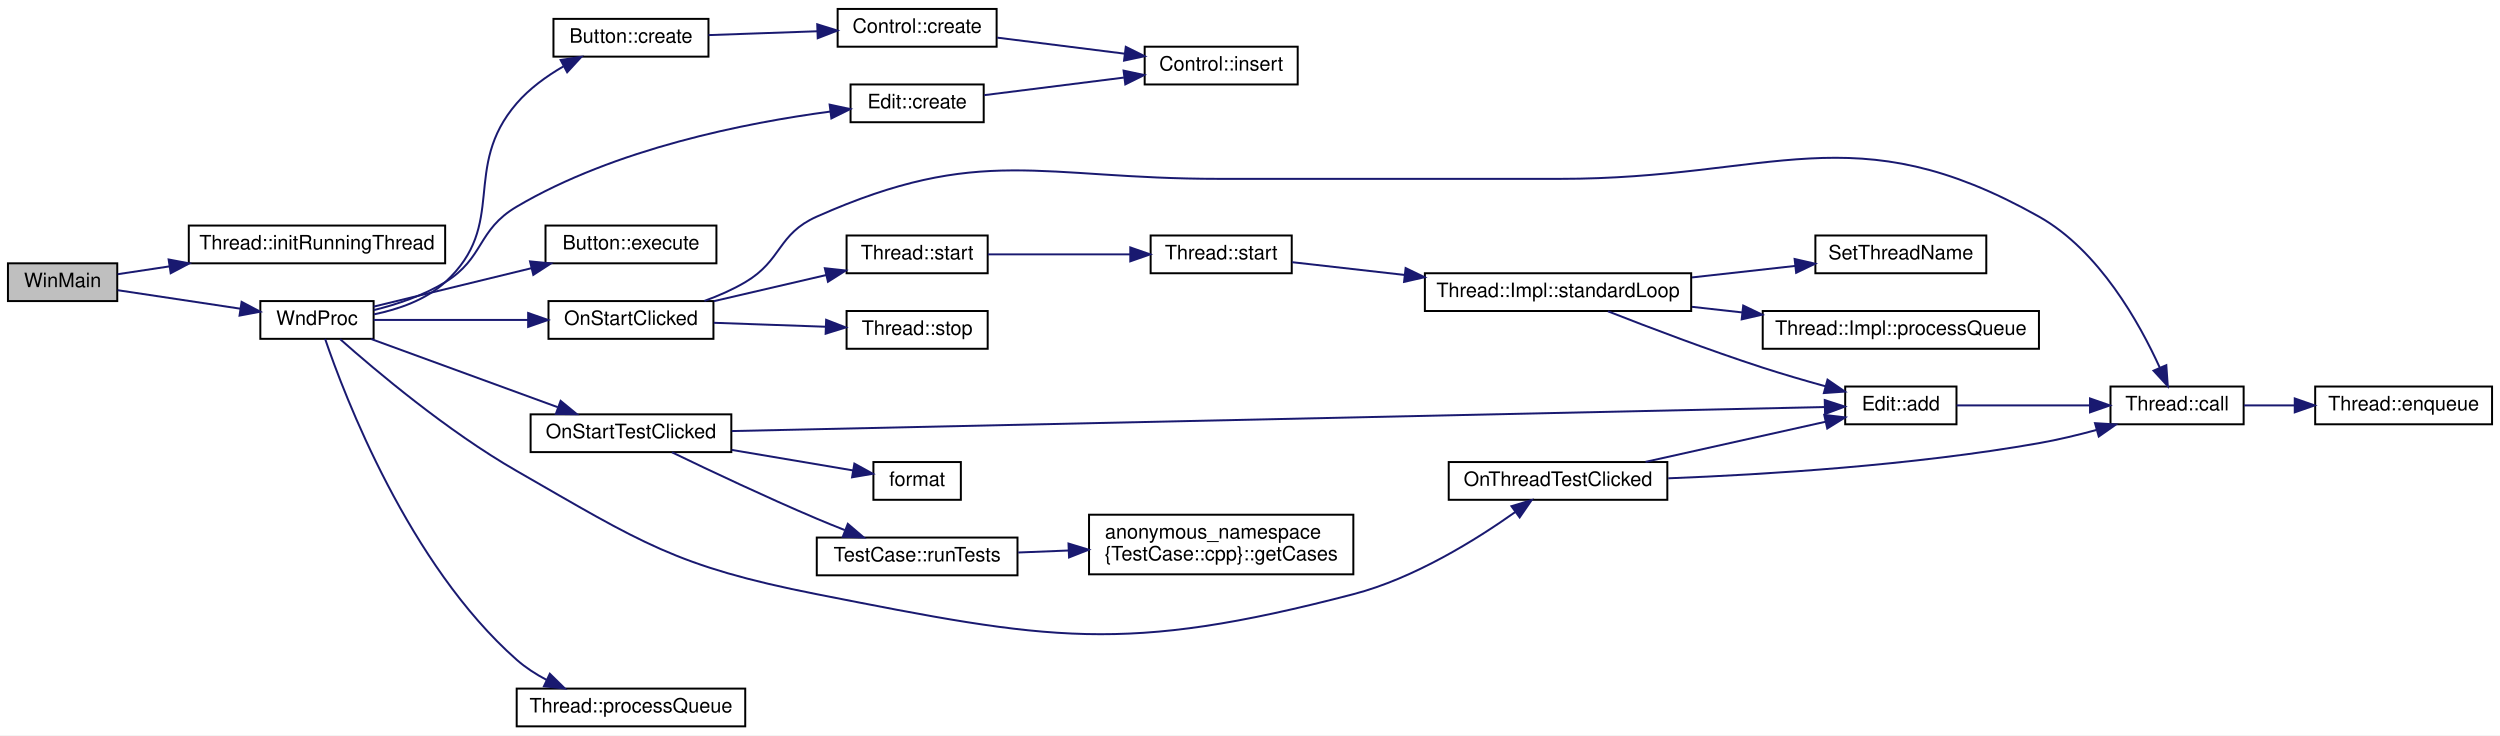
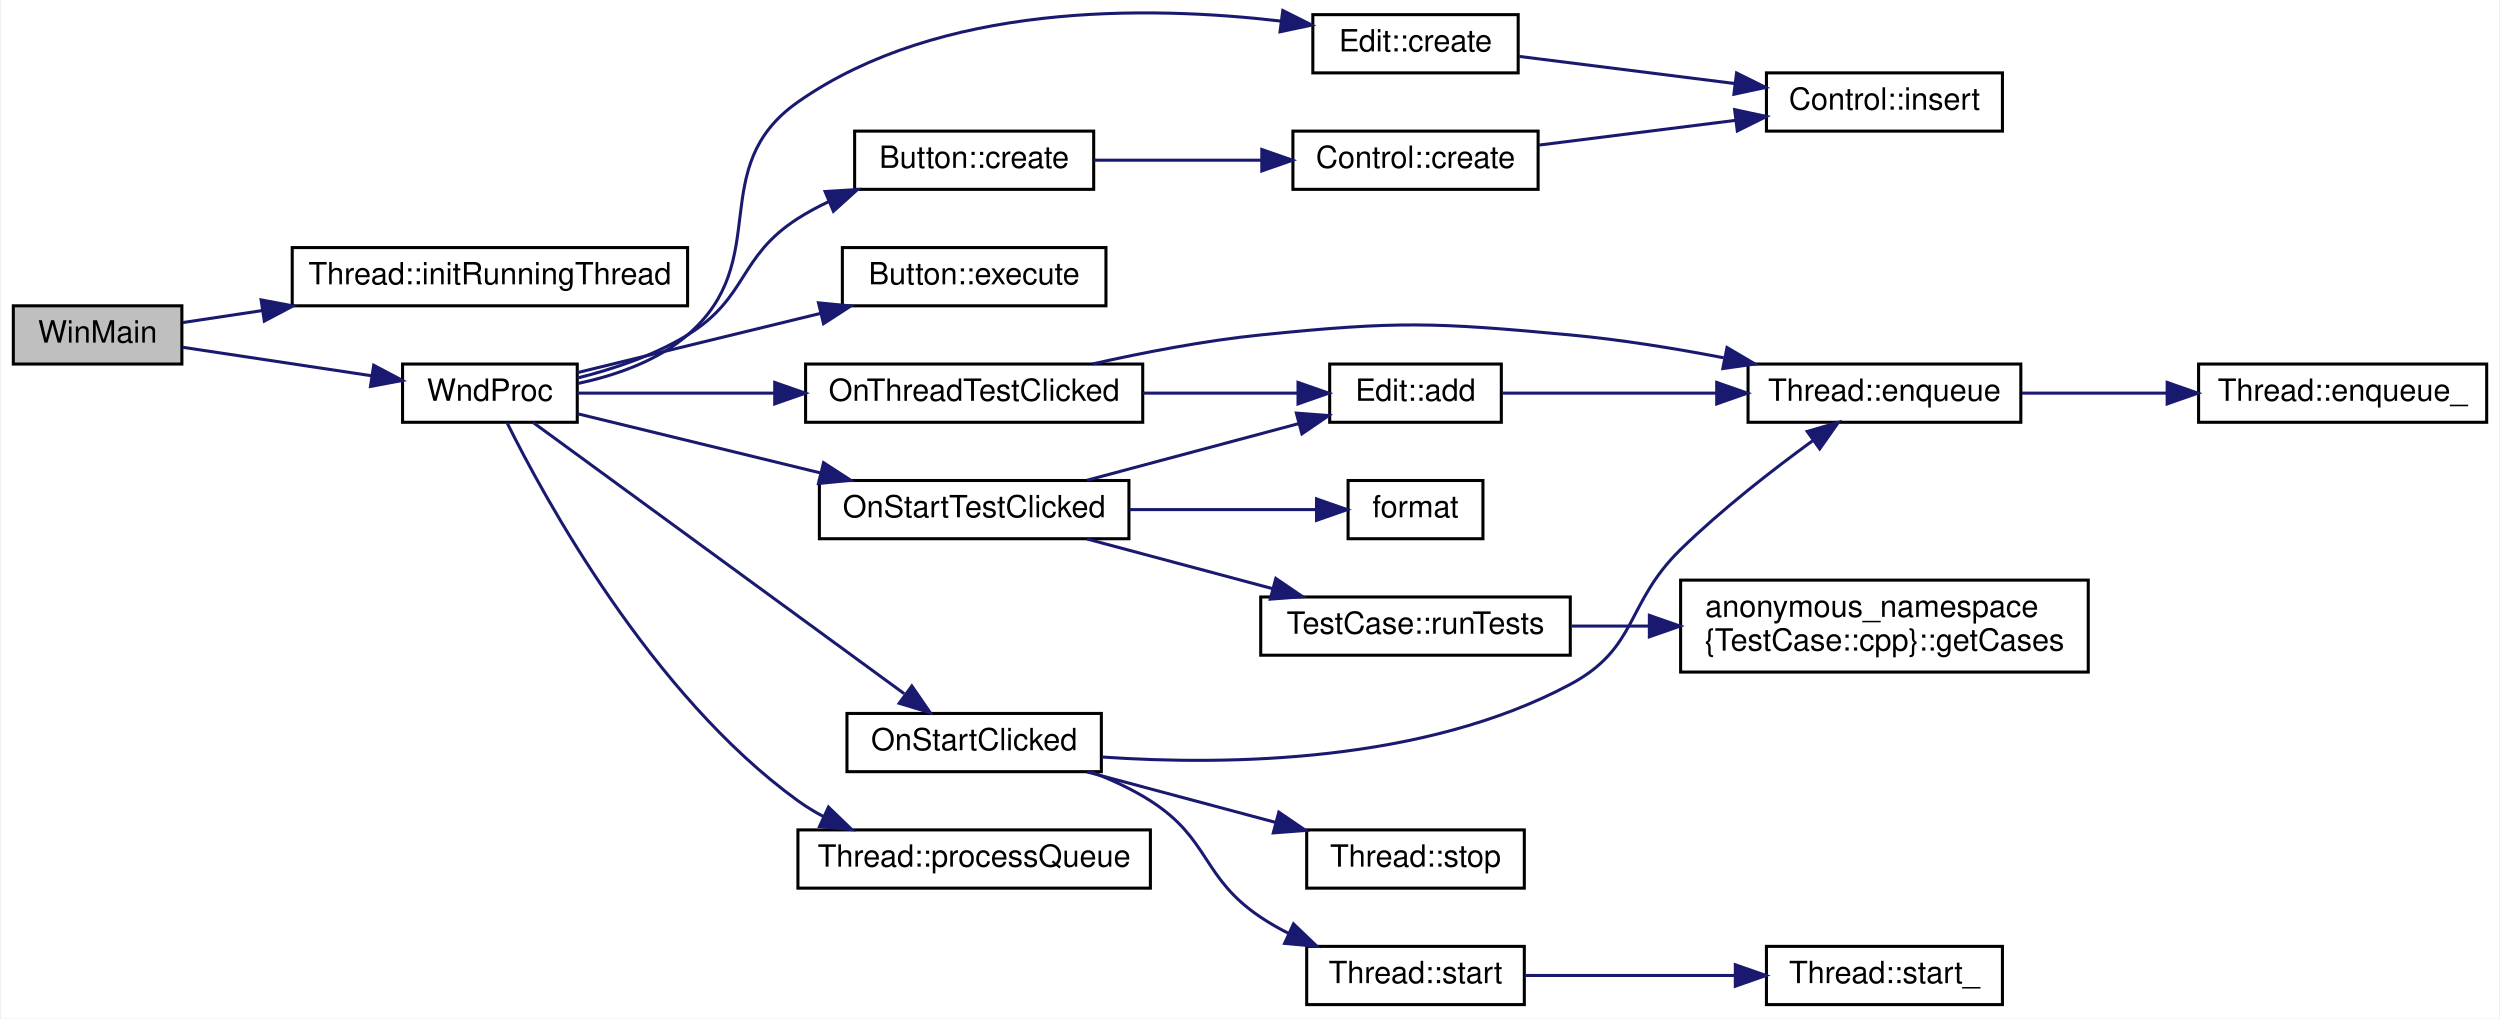
- <svg xmlns="http://www.w3.org/2000/svg" xmlns:xlink="http://www.w3.org/1999/xlink" width="1258pt" height="370pt" viewBox="0.00 0.00 1258.00 370.00">
-   <g id="graph0" class="graph" transform="scale(1 1) rotate(0) translate(4 366)">
-     <polygon fill="white" stroke="none" points="-4,4 -4,-366 1254,-366 1254,4 -4,4" />
+ <svg xmlns="http://www.w3.org/2000/svg" xmlns:xlink="http://www.w3.org/1999/xlink" width="815pt" height="332pt" viewBox="0.00 0.00 815.00 332.28">
+   <g id="graph0" class="graph" transform="scale(1 1) rotate(0) translate(4 328.278)">
+     <polygon fill="white" stroke="none" points="-4,4 -4,-328.278 811,-328.278 811,4 -4,4" />
    <g id="node1" class="node">
      <g id="a_node1">
        <a xlink:title="The beginning of everything.">
-           <polygon fill="#bfbfbf" stroke="black" points="0,-214.5 0,-233.5 55,-233.5 55,-214.5 0,-214.5" />
-           <text text-anchor="middle" x="27.5" y="-221.5" font-family="Helvetica,sans-Serif" font-size="10.00">WinMain</text>
+           <polygon fill="#bfbfbf" stroke="black" points="0,-209.5 0,-228.5 55,-228.5 55,-209.5 0,-209.5" />
+           <text text-anchor="middle" x="27.5" y="-216.5" font-family="Helvetica,sans-Serif" font-size="10.00">WinMain</text>
        </a>
      </g>
    </g>
    <g id="node2" class="node">
      <g id="a_node2">
-         <a xlink:href="class_thread.html#a5a2980b7db2cdd4afe3860d5df6aa94e" target="_top" xlink:title="Initialisert ein Thread objekt mit einem bereits laufenden Thread.">
-           <polygon fill="white" stroke="black" points="91,-233.5 91,-252.5 220,-252.5 220,-233.5 91,-233.5" />
-           <text text-anchor="middle" x="155.5" y="-240.5" font-family="Helvetica,sans-Serif" font-size="10.00">Thread::initRunningThread</text>
+         <a xlink:href="class_thread.html#a5a2980b7db2cdd4afe3860d5df6aa94e" target="_top" xlink:title="Initializes a thread object with an already running thread.">
+           <polygon fill="white" stroke="black" points="91,-228.5 91,-247.5 220,-247.5 220,-228.5 91,-228.5" />
+           <text text-anchor="middle" x="155.5" y="-235.5" font-family="Helvetica,sans-Serif" font-size="10.00">Thread::initRunningThread</text>
        </a>
      </g>
    </g>
    <g id="edge1" class="edge">
-       <path fill="none" stroke="midnightblue" d="M55.221,-228.029C63.02,-229.205 71.943,-230.551 81.171,-231.942" />
-       <polygon fill="midnightblue" stroke="midnightblue" points="80.853,-235.434 91.263,-233.464 81.897,-228.512 80.853,-235.434" />
+       <path fill="none" stroke="midnightblue" d="M55.221,-223.029C63.02,-224.205 71.943,-225.551 81.171,-226.942" />
+       <polygon fill="midnightblue" stroke="midnightblue" points="80.853,-230.434 91.263,-228.464 81.897,-223.512 80.853,-230.434" />
    </g>
    <g id="node3" class="node">
      <g id="a_node3">
        <a xlink:href="main_8cpp.html#a30a1e3b0304f1b083637664cbda94e72" target="_top" xlink:title="The declaration of the main message processing function.">
-           <polygon fill="white" stroke="black" points="127,-195.5 127,-214.5 184,-214.5 184,-195.5 127,-195.5" />
-           <text text-anchor="middle" x="155.5" y="-202.5" font-family="Helvetica,sans-Serif" font-size="10.00">WndProc</text>
+           <polygon fill="white" stroke="black" points="127,-190.5 127,-209.5 184,-209.5 184,-190.5 127,-190.5" />
+           <text text-anchor="middle" x="155.5" y="-197.5" font-family="Helvetica,sans-Serif" font-size="10.00">WndProc</text>
        </a>
      </g>
    </g>
    <g id="edge2" class="edge">
-       <path fill="none" stroke="midnightblue" d="M55.221,-219.971C73.184,-217.262 97.115,-213.653 116.981,-210.658" />
-       <polygon fill="midnightblue" stroke="midnightblue" points="117.58,-214.107 126.946,-209.155 116.536,-207.185 117.58,-214.107" />
+       <path fill="none" stroke="midnightblue" d="M55.221,-214.971C73.184,-212.262 97.115,-208.653 116.981,-205.658" />
+       <polygon fill="midnightblue" stroke="midnightblue" points="117.58,-209.107 126.946,-204.155 116.536,-202.185 117.58,-209.107" />
    </g>
    <g id="node4" class="node">
      <g id="a_node4">
        <a xlink:href="class_button.html#a4b47ae117b554b76c7681d0dc0f6b59a" target="_top" xlink:title=" ">
-           <polygon fill="white" stroke="black" points="274.5,-337.5 274.5,-356.5 352.5,-356.5 352.5,-337.5 274.5,-337.5" />
-           <text text-anchor="middle" x="313.5" y="-344.5" font-family="Helvetica,sans-Serif" font-size="10.00">Button::create</text>
+           <polygon fill="white" stroke="black" points="274.5,-266.5 274.5,-285.5 352.5,-285.5 352.5,-266.5 274.5,-266.5" />
+           <text text-anchor="middle" x="313.5" y="-273.5" font-family="Helvetica,sans-Serif" font-size="10.00">Button::create</text>
        </a>
      </g>
    </g>
    <g id="edge3" class="edge">
-       <path fill="none" stroke="midnightblue" d="M184.181,-207.817C196.426,-210.331 210.232,-215.072 220,-224 251.799,-253.066 227.874,-281.366 256,-314 262.427,-321.457 270.976,-327.646 279.475,-332.572" />
-       <polygon fill="midnightblue" stroke="midnightblue" points="278.104,-335.807 288.575,-337.422 281.396,-329.63 278.104,-335.807" />
+       <path fill="none" stroke="midnightblue" d="M184.068,-204.939C195.738,-207.846 209.121,-212.307 220,-219 239.814,-231.191 236.394,-244.477 256,-257 259.151,-259.012 262.537,-260.835 266.03,-262.482" />
+       <polygon fill="midnightblue" stroke="midnightblue" points="264.862,-265.787 275.437,-266.438 267.576,-259.335 264.862,-265.787" />
    </g>
    <g id="node7" class="node">
      <g id="a_node7">
        <a xlink:href="class_edit.html#ab18ca6e3077d72996f0599d984283636" target="_top" xlink:title=" ">
          <polygon fill="white" stroke="black" points="424,-304.5 424,-323.5 491,-323.5 491,-304.5 424,-304.5" />
          <text text-anchor="middle" x="457.5" y="-311.5" font-family="Helvetica,sans-Serif" font-size="10.00">Edit::create</text>
        </a>
      </g>
    </g>
    <g id="edge6" class="edge">
-       <path fill="none" stroke="midnightblue" d="M184.068,-209.939C195.738,-212.846 209.121,-217.307 220,-224 239.814,-236.191 235.964,-250.177 256,-262 305.498,-291.208 371.339,-304.214 413.824,-309.864" />
-       <polygon fill="midnightblue" stroke="midnightblue" points="413.477,-313.348 423.835,-311.116 414.347,-306.402 413.477,-313.348" />
+       <path fill="none" stroke="midnightblue" d="M184.252,-203.163C196.367,-205.751 210.048,-210.453 220,-219 248.355,-243.351 225.396,-273.544 256,-295 302.251,-327.426 369.973,-326.493 413.649,-321.391" />
+       <polygon fill="midnightblue" stroke="midnightblue" points="414.196,-324.85 423.666,-320.099 413.3,-317.907 414.196,-324.85" />
    </g>
    <g id="node8" class="node">
      <g id="a_node8">
        <a xlink:href="class_button.html#a4ade92d5ac85d581c0bfe5c04bc7e1f1" target="_top" xlink:title=" ">
-           <polygon fill="white" stroke="black" points="270.5,-233.5 270.5,-252.5 356.5,-252.5 356.5,-233.5 270.5,-233.5" />
-           <text text-anchor="middle" x="313.5" y="-240.5" font-family="Helvetica,sans-Serif" font-size="10.00">Button::execute</text>
+           <polygon fill="white" stroke="black" points="270.5,-228.5 270.5,-247.5 356.5,-247.5 356.5,-228.5 270.5,-228.5" />
+           <text text-anchor="middle" x="313.5" y="-235.5" font-family="Helvetica,sans-Serif" font-size="10.00">Button::execute</text>
        </a>
      </g>
    </g>
    <g id="edge8" class="edge">
-       <path fill="none" stroke="midnightblue" d="M184.031,-211.706C205.98,-217.053 237.275,-224.676 263.481,-231.059" />
-       <polygon fill="midnightblue" stroke="midnightblue" points="262.701,-234.472 273.246,-233.438 264.358,-227.671 262.701,-234.472" />
+       <path fill="none" stroke="midnightblue" d="M184.031,-206.706C205.98,-212.053 237.275,-219.676 263.481,-226.059" />
+       <polygon fill="midnightblue" stroke="midnightblue" points="262.701,-229.472 273.246,-228.438 264.358,-222.671 262.701,-229.472" />
    </g>
    <g id="node9" class="node">
      <g id="a_node9">
        <a xlink:href="main_8cpp.html#abdf0523e10fae27868b24d21a841e926" target="_top" xlink:title="All the magic is here :-)">
-           <polygon fill="white" stroke="black" points="272,-195.5 272,-214.5 355,-214.5 355,-195.5 272,-195.5" />
-           <text text-anchor="middle" x="313.5" y="-202.5" font-family="Helvetica,sans-Serif" font-size="10.00">OnStartClicked</text>
+           <polygon fill="white" stroke="black" points="272,-76.5 272,-95.5 355,-95.5 355,-76.5 272,-76.5" />
+           <text text-anchor="middle" x="313.5" y="-83.5" font-family="Helvetica,sans-Serif" font-size="10.00">OnStartClicked</text>
        </a>
      </g>
    </g>
    <g id="edge9" class="edge">
-       <path fill="none" stroke="midnightblue" d="M184.031,-205C205.498,-205 235.903,-205 261.744,-205" />
-       <polygon fill="midnightblue" stroke="midnightblue" points="261.763,-208.5 271.763,-205 261.763,-201.5 261.763,-208.5" />
-     </g>
-     <g id="node19" class="node">
-       <g id="a_node19">
+       <path fill="none" stroke="midnightblue" d="M169.532,-190.477C196.306,-170.911 257.748,-126.011 290.691,-101.937" />
+       <polygon fill="midnightblue" stroke="midnightblue" points="293.165,-104.464 299.174,-95.738 289.035,-98.812 293.165,-104.464" />
+     </g>
+     <g id="node15" class="node">
+       <g id="a_node15">
        <a xlink:href="main_8cpp.html#a1870be22060f25a2595afa09934e9784" target="_top" xlink:title=" ">
-           <polygon fill="white" stroke="black" points="263,-138.5 263,-157.5 364,-157.5 364,-138.5 263,-138.5" />
-           <text text-anchor="middle" x="313.5" y="-145.5" font-family="Helvetica,sans-Serif" font-size="10.00">OnStartTestClicked</text>
-         </a>
-       </g>
-     </g>
-     <g id="edge20" class="edge">
-       <path fill="none" stroke="midnightblue" d="M182.611,-195.459C208.37,-186.047 247.948,-171.586 276.647,-161.1" />
-       <polygon fill="midnightblue" stroke="midnightblue" points="278.112,-164.291 286.304,-157.572 275.71,-157.716 278.112,-164.291" />
-     </g>
-     <g id="node23" class="node">
-       <g id="a_node23">
+           <polygon fill="white" stroke="black" points="263,-152.5 263,-171.5 364,-171.5 364,-152.5 263,-152.5" />
+           <text text-anchor="middle" x="313.5" y="-159.5" font-family="Helvetica,sans-Serif" font-size="10.00">OnStartTestClicked</text>
+         </a>
+       </g>
+     </g>
+     <g id="edge15" class="edge">
+       <path fill="none" stroke="midnightblue" d="M184.031,-193.294C205.98,-187.947 237.275,-180.324 263.481,-173.941" />
+       <polygon fill="midnightblue" stroke="midnightblue" points="264.358,-177.329 273.246,-171.562 262.701,-170.528 264.358,-177.329" />
+     </g>
+     <g id="node20" class="node">
+       <g id="a_node20">
        <a xlink:href="main_8cpp.html#a6e6bef72e348d49296a2aa278ce80ca6" target="_top" xlink:title="Thread-Test-Button event handler.">
-           <polygon fill="white" stroke="black" points="725,-114.5 725,-133.5 835,-133.5 835,-114.5 725,-114.5" />
-           <text text-anchor="middle" x="780" y="-121.5" font-family="Helvetica,sans-Serif" font-size="10.00">OnThreadTestClicked</text>
-         </a>
-       </g>
-     </g>
-     <g id="edge25" class="edge">
-       <path fill="none" stroke="midnightblue" d="M167.167,-195.323C184.691,-179.791 221.121,-149.014 256,-129 318.924,-92.893 335.824,-81.043 407,-67 524.73,-43.771 560.874,-36.754 677,-67 707.643,-74.981 738.839,-94.421 758.522,-108.379" />
-       <polygon fill="midnightblue" stroke="midnightblue" points="756.568,-111.286 766.711,-114.345 760.69,-105.628 756.568,-111.286" />
-     </g>
-     <g id="node24" class="node">
-       <g id="a_node24">
-         <a xlink:href="class_thread.html#af0bd96245e2b765b410f8dd2d1aeeb69" target="_top" xlink:title="Arbeitet im laufenden Thread maxElements ab.">
-           <polygon fill="white" stroke="black" points="256,-0.5 256,-19.5 371,-19.5 371,-0.5 256,-0.5" />
-           <text text-anchor="middle" x="313.5" y="-7.5" font-family="Helvetica,sans-Serif" font-size="10.00">Thread::processQueue</text>
-         </a>
-       </g>
-     </g>
-     <g id="edge28" class="edge">
-       <path fill="none" stroke="midnightblue" d="M159.604,-195.45C169.297,-167.019 201.646,-81.937 256,-34 260.455,-30.071 265.648,-26.715 271.047,-23.869" />
-       <polygon fill="midnightblue" stroke="midnightblue" points="272.672,-26.973 280.232,-19.55 269.694,-20.638 272.672,-26.973" />
+           <polygon fill="white" stroke="black" points="258.5,-190.5 258.5,-209.5 368.5,-209.5 368.5,-190.5 258.5,-190.5" />
+           <text text-anchor="middle" x="313.5" y="-197.5" font-family="Helvetica,sans-Serif" font-size="10.00">OnThreadTestClicked</text>
+         </a>
+       </g>
+     </g>
+     <g id="edge21" class="edge">
+       <path fill="none" stroke="midnightblue" d="M184.031,-200C201.856,-200 225.844,-200 248.265,-200" />
+       <polygon fill="midnightblue" stroke="midnightblue" points="248.429,-203.5 258.429,-200 248.429,-196.5 248.429,-203.5" />
+     </g>
+     <g id="node21" class="node">
+       <g id="a_node21">
+         <a xlink:href="class_thread.html#af0bd96245e2b765b410f8dd2d1aeeb69" target="_top" xlink:title="Processes maxElements in the running thread.">
+           <polygon fill="white" stroke="black" points="256,-38.5 256,-57.5 371,-57.5 371,-38.5 256,-38.5" />
+           <text text-anchor="middle" x="313.5" y="-45.5" font-family="Helvetica,sans-Serif" font-size="10.00">Thread::processQueue</text>
+         </a>
+       </g>
+     </g>
+     <g id="edge24" class="edge">
+       <path fill="none" stroke="midnightblue" d="M161.071,-190.394C173.114,-166.095 208.11,-101.658 256,-67 258.641,-65.089 261.487,-63.36 264.449,-61.798" />
+       <polygon fill="midnightblue" stroke="midnightblue" points="265.964,-64.954 273.587,-57.597 263.039,-58.594 265.964,-64.954" />
    </g>
    <g id="node5" class="node">
      <g id="a_node5">
        <a xlink:href="class_control.html#a5556f2e0a0d67ccba4981ddc8c39d2c3" target="_top" xlink:title=" ">
-           <polygon fill="white" stroke="black" points="417.5,-342.5 417.5,-361.5 497.5,-361.5 497.5,-342.5 417.5,-342.5" />
-           <text text-anchor="middle" x="457.5" y="-349.5" font-family="Helvetica,sans-Serif" font-size="10.00">Control::create</text>
+           <polygon fill="white" stroke="black" points="417.5,-266.5 417.5,-285.5 497.5,-285.5 497.5,-266.5 417.5,-266.5" />
+           <text text-anchor="middle" x="457.5" y="-273.5" font-family="Helvetica,sans-Serif" font-size="10.00">Control::create</text>
        </a>
      </g>
    </g>
    <g id="edge4" class="edge">
-       <path fill="none" stroke="midnightblue" d="M352.553,-348.34C369.388,-348.933 389.398,-349.637 407.345,-350.269" />
-       <polygon fill="midnightblue" stroke="midnightblue" points="407.234,-353.767 417.351,-350.622 407.481,-346.772 407.234,-353.767" />
+       <path fill="none" stroke="midnightblue" d="M352.553,-276C369.388,-276 389.398,-276 407.345,-276" />
+       <polygon fill="midnightblue" stroke="midnightblue" points="407.351,-279.5 417.351,-276 407.351,-272.5 407.351,-279.5" />
    </g>
    <g id="node6" class="node">
      <g id="a_node6">
        <a xlink:href="class_control.html#af9a3acf49973e5a31594f30e979246b0" target="_top" xlink:title=" ">
-           <polygon fill="white" stroke="black" points="572,-323.5 572,-342.5 649,-342.5 649,-323.5 572,-323.5" />
-           <text text-anchor="middle" x="610.5" y="-330.5" font-family="Helvetica,sans-Serif" font-size="10.00">Control::insert</text>
+           <polygon fill="white" stroke="black" points="572,-285.5 572,-304.5 649,-304.5 649,-285.5 572,-285.5" />
+           <text text-anchor="middle" x="610.5" y="-292.5" font-family="Helvetica,sans-Serif" font-size="10.00">Control::insert</text>
        </a>
      </g>
    </g>
    <g id="edge5" class="edge">
-       <path fill="none" stroke="midnightblue" d="M497.779,-347.058C517.365,-344.593 541.212,-341.592 561.837,-338.997" />
-       <polygon fill="midnightblue" stroke="midnightblue" points="562.494,-342.442 571.979,-337.721 561.62,-335.497 562.494,-342.442" />
+       <path fill="none" stroke="midnightblue" d="M497.779,-280.942C517.365,-283.407 541.212,-286.408 561.837,-289.003" />
+       <polygon fill="midnightblue" stroke="midnightblue" points="561.62,-292.503 571.979,-290.279 562.494,-285.558 561.62,-292.503" />
    </g>
    <g id="edge7" class="edge">
-       <path fill="none" stroke="midnightblue" d="M491.265,-318.123C511.8,-320.707 538.623,-324.082 561.53,-326.964" />
-       <polygon fill="midnightblue" stroke="midnightblue" points="561.383,-330.473 571.742,-328.249 562.257,-323.528 561.383,-330.473" />
+       <path fill="none" stroke="midnightblue" d="M491.265,-309.877C511.8,-307.293 538.623,-303.918 561.53,-301.036" />
+       <polygon fill="midnightblue" stroke="midnightblue" points="562.257,-304.472 571.742,-299.751 561.383,-297.527 562.257,-304.472" />
    </g>
    <g id="node10" class="node">
      <g id="a_node10">
-         <a xlink:href="class_thread.html#adb11ad65376e640d84d47f0394f94f10" target="_top" xlink:title="The code that will be enqued in the threads task queue.">
-           <polygon fill="white" stroke="black" points="1058,-152.5 1058,-171.5 1125,-171.5 1125,-152.5 1058,-152.5" />
-           <text text-anchor="middle" x="1091.5" y="-159.5" font-family="Helvetica,sans-Serif" font-size="10.00">Thread::call</text>
+         <a xlink:href="class_thread.html#abf7db5b09bd25b345e80577f71321ee9" target="_top" xlink:title="The code that will be enqued in the threads task queue.">
+           <polygon fill="white" stroke="black" points="566,-190.5 566,-209.5 655,-209.5 655,-190.5 566,-190.5" />
+           <text text-anchor="middle" x="610.5" y="-197.5" font-family="Helvetica,sans-Serif" font-size="10.00">Thread::enqueue</text>
        </a>
      </g>
    </g>
    <g id="edge10" class="edge">
-       <path fill="none" stroke="midnightblue" d="M350.459,-214.575C357.508,-217.141 364.672,-220.265 371,-224 389.692,-235.032 387.161,-248.194 407,-257 489.622,-293.674 519.105,-276 609.5,-276 609.5,-276 609.5,-276 781,-276 888.443,-276 928.354,-309.674 1022,-257 1052.28,-239.97 1072.65,-203.363 1082.85,-180.892" />
-       <polygon fill="midnightblue" stroke="midnightblue" points="1086.08,-182.251 1086.83,-171.683 1079.65,-179.479 1086.08,-182.251" />
+       <path fill="none" stroke="midnightblue" d="M355.252,-81.285C396.304,-78.456 460.235,-79.432 508,-105 530.276,-116.924 525.919,-131.351 544,-149 557.323,-162.005 573.88,-174.872 587.014,-184.429" />
+       <polygon fill="midnightblue" stroke="midnightblue" points="585.306,-187.511 595.478,-190.477 589.376,-181.815 585.306,-187.511" />
    </g>
    <g id="node12" class="node">
      <g id="a_node12">
        <a xlink:href="class_thread.html#ada9adb041744058adc9abb1744e86c5d" target="_top" xlink:title="The code that will be executed, after the new Thread is started.">
-           <polygon fill="white" stroke="black" points="422,-228.5 422,-247.5 493,-247.5 493,-228.5 422,-228.5" />
-           <text text-anchor="middle" x="457.5" y="-235.5" font-family="Helvetica,sans-Serif" font-size="10.00">Thread::start</text>
+           <polygon fill="white" stroke="black" points="422,-0.5 422,-19.5 493,-19.5 493,-0.5 422,-0.5" />
+           <text text-anchor="middle" x="457.5" y="-7.5" font-family="Helvetica,sans-Serif" font-size="10.00">Thread::start</text>
        </a>
      </g>
    </g>
    <g id="edge12" class="edge">
-       <path fill="none" stroke="midnightblue" d="M355.192,-214.456C372.894,-218.57 393.69,-223.403 411.82,-227.617" />
-       <polygon fill="midnightblue" stroke="midnightblue" points="411.048,-231.03 421.581,-229.885 412.633,-224.212 411.048,-231.03" />
+       <path fill="none" stroke="midnightblue" d="M351.563,-76.438C358.303,-73.904 365.069,-70.788 371,-67 390.606,-54.477 387.662,-41.933 407,-29 409.88,-27.074 412.983,-25.303 416.182,-23.684" />
+       <polygon fill="midnightblue" stroke="midnightblue" points="417.688,-26.845 425.343,-19.52 414.791,-20.472 417.688,-26.845" />
+     </g>
+     <g id="node14" class="node">
+       <g id="a_node14">
+         <a xlink:href="class_thread.html#abd50159ecd409936f454c2321f673616" target="_top" xlink:title="Method to stop the Trhead.">
+           <polygon fill="white" stroke="black" points="422,-38.5 422,-57.5 493,-57.5 493,-38.5 422,-38.5" />
+           <text text-anchor="middle" x="457.5" y="-45.5" font-family="Helvetica,sans-Serif" font-size="10.00">Thread::stop</text>
+         </a>
+       </g>
+     </g>
+     <g id="edge14" class="edge">
+       <path fill="none" stroke="midnightblue" d="M350.333,-76.411C369.029,-71.408 392.077,-65.24 411.916,-59.931" />
+       <polygon fill="midnightblue" stroke="midnightblue" points="412.905,-63.289 421.661,-57.323 411.096,-56.527 412.905,-63.289" />
+     </g>
+     <g id="node11" class="node">
+       <g id="a_node11">
+         <a xlink:href="class_thread.html#a3ee4bd6db78554c9ea75cf242b8ae273" target="_top" xlink:title="push the functor in the queue">
+           <polygon fill="white" stroke="black" points="713,-190.5 713,-209.5 807,-209.5 807,-190.5 713,-190.5" />
+           <text text-anchor="middle" x="760" y="-197.5" font-family="Helvetica,sans-Serif" font-size="10.00">Thread::enqueue_</text>
+         </a>
+       </g>
+     </g>
+     <g id="edge11" class="edge">
+       <path fill="none" stroke="midnightblue" d="M655.356,-200C670.193,-200 686.974,-200 702.644,-200" />
+       <polygon fill="midnightblue" stroke="midnightblue" points="702.75,-203.5 712.75,-200 702.75,-196.5 702.75,-203.5" />
+     </g>
+     <g id="node13" class="node">
+       <g id="a_node13">
+         <a xlink:href="class_thread.html#af1a12dd97c3644116d394f655ca63c86" target="_top" xlink:title=" ">
+           <polygon fill="white" stroke="black" points="572,-0.5 572,-19.5 649,-19.5 649,-0.5 572,-0.5" />
+           <text text-anchor="middle" x="610.5" y="-7.5" font-family="Helvetica,sans-Serif" font-size="10.00">Thread::start_</text>
+         </a>
+       </g>
+     </g>
+     <g id="edge13" class="edge">
+       <path fill="none" stroke="midnightblue" d="M493.142,-10C513.437,-10 539.369,-10 561.599,-10" />
+       <polygon fill="midnightblue" stroke="midnightblue" points="561.845,-13.5 571.845,-10 561.845,-6.5 561.845,-13.5" />
+     </g>
+     <g id="node16" class="node">
+       <g id="a_node16">
+         <a xlink:href="class_edit.html#a3ced1bcf14de542e25d512991bcfed2f" target="_top" xlink:title=" ">
+           <polygon fill="white" stroke="black" points="429.5,-190.5 429.5,-209.5 485.5,-209.5 485.5,-190.5 429.5,-190.5" />
+           <text text-anchor="middle" x="457.5" y="-197.5" font-family="Helvetica,sans-Serif" font-size="10.00">Edit::add</text>
+         </a>
+       </g>
+     </g>
+     <g id="edge16" class="edge">
+       <path fill="none" stroke="midnightblue" d="M350.333,-171.589C371.469,-177.245 398.169,-184.39 419.505,-190.1" />
+       <polygon fill="midnightblue" stroke="midnightblue" points="418.63,-193.489 429.195,-192.693 420.439,-186.727 418.63,-193.489" />
+     </g>
+     <g id="node17" class="node">
+       <g id="a_node17">
+         <a xlink:href="output_8hpp.html#a40ccb49bbe6f7e94ed2bc2dc6cd7e8d0" target="_top" xlink:title=" ">
+           <polygon fill="white" stroke="black" points="435.5,-152.5 435.5,-171.5 479.5,-171.5 479.5,-152.5 435.5,-152.5" />
+           <text text-anchor="middle" x="457.5" y="-159.5" font-family="Helvetica,sans-Serif" font-size="10.00">format</text>
+         </a>
+       </g>
+     </g>
+     <g id="edge18" class="edge">
+       <path fill="none" stroke="midnightblue" d="M364.165,-162C384.394,-162 407.171,-162 425.041,-162" />
+       <polygon fill="midnightblue" stroke="midnightblue" points="425.203,-165.5 435.203,-162 425.203,-158.5 425.203,-165.5" />
    </g>
    <g id="node18" class="node">
      <g id="a_node18">
-         <a xlink:href="class_thread.html#abd50159ecd409936f454c2321f673616" target="_top" xlink:title="Method to stop the Trhead.">
-           <polygon fill="white" stroke="black" points="422,-190.5 422,-209.5 493,-209.5 493,-190.5 422,-190.5" />
-           <text text-anchor="middle" x="457.5" y="-197.5" font-family="Helvetica,sans-Serif" font-size="10.00">Thread::stop</text>
+         <a xlink:href="class_test_case.html#a67dbda1a6ccebdf1c834c54fce361a6a" target="_top" xlink:title=" ">
+           <polygon fill="white" stroke="black" points="407,-114.5 407,-133.5 508,-133.5 508,-114.5 407,-114.5" />
+           <text text-anchor="middle" x="457.5" y="-121.5" font-family="Helvetica,sans-Serif" font-size="10.00">TestCase::runTests</text>
        </a>
      </g>
    </g>
    <g id="edge19" class="edge">
-       <path fill="none" stroke="midnightblue" d="M355.192,-203.567C372.812,-202.947 393.498,-202.218 411.568,-201.582" />
-       <polygon fill="midnightblue" stroke="midnightblue" points="411.71,-205.079 421.581,-201.23 411.464,-198.084 411.71,-205.079" />
-     </g>
-     <g id="node11" class="node">
-       <g id="a_node11">
-         <a xlink:href="class_thread.html#a1333a7179253857c1431b82e162272fd" target="_top" xlink:title=" ">
-           <polygon fill="white" stroke="black" points="1161,-152.5 1161,-171.5 1250,-171.5 1250,-152.5 1161,-152.5" />
-           <text text-anchor="middle" x="1205.5" y="-159.5" font-family="Helvetica,sans-Serif" font-size="10.00">Thread::enqueue</text>
-         </a>
-       </g>
-     </g>
-     <g id="edge11" class="edge">
-       <path fill="none" stroke="midnightblue" d="M1125.2,-162C1133.18,-162 1141.93,-162 1150.61,-162" />
-       <polygon fill="midnightblue" stroke="midnightblue" points="1150.72,-165.5 1160.72,-162 1150.72,-158.5 1150.72,-165.5" />
-     </g>
-     <g id="node13" class="node">
-       <g id="a_node13">
-         <a xlink:href="class_thread.html#a1f53ee62bd30a7924186ef26150ce262" target="_top" xlink:title="Starts the Thread with Thread::Impl::standardLoop.">
-           <polygon fill="white" stroke="black" points="575,-228.5 575,-247.5 646,-247.5 646,-228.5 575,-228.5" />
-           <text text-anchor="middle" x="610.5" y="-235.5" font-family="Helvetica,sans-Serif" font-size="10.00">Thread::start</text>
-         </a>
-       </g>
-     </g>
-     <g id="edge13" class="edge">
-       <path fill="none" stroke="midnightblue" d="M493.142,-238C514.36,-238 541.738,-238 564.606,-238" />
-       <polygon fill="midnightblue" stroke="midnightblue" points="564.758,-241.5 574.758,-238 564.758,-234.5 564.758,-241.5" />
-     </g>
-     <g id="node14" class="node">
-       <g id="a_node14">
-         <a xlink:href="struct_thread_1_1_impl.html#a0164f5b95922ac969d1d81914e5d5eb9" target="_top" xlink:title="The normally used processing loop of a background thread.">
-           <polygon fill="white" stroke="black" points="713,-209.5 713,-228.5 847,-228.5 847,-209.5 713,-209.5" />
-           <text text-anchor="middle" x="780" y="-216.5" font-family="Helvetica,sans-Serif" font-size="10.00">Thread::Impl::standardLoop</text>
-         </a>
-       </g>
-     </g>
-     <g id="edge14" class="edge">
-       <path fill="none" stroke="midnightblue" d="M646.206,-234.063C662.683,-232.194 683.07,-229.882 702.883,-227.634" />
-       <polygon fill="midnightblue" stroke="midnightblue" points="703.312,-231.108 712.854,-226.503 702.523,-224.153 703.312,-231.108" />
-     </g>
-     <g id="node15" class="node">
-       <g id="a_node15">
-         <a xlink:href="class_edit.html#a3ced1bcf14de542e25d512991bcfed2f" target="_top" xlink:title=" ">
-           <polygon fill="white" stroke="black" points="924.5,-152.5 924.5,-171.5 980.5,-171.5 980.5,-152.5 924.5,-152.5" />
-           <text text-anchor="middle" x="952.5" y="-159.5" font-family="Helvetica,sans-Serif" font-size="10.00">Edit::add</text>
-         </a>
-       </g>
-     </g>
-     <g id="edge15" class="edge">
-       <path fill="none" stroke="midnightblue" d="M805.113,-209.348C825.652,-201.288 856.036,-189.744 883,-181 893.125,-177.716 904.203,-174.489 914.443,-171.652" />
-       <polygon fill="midnightblue" stroke="midnightblue" points="915.608,-174.962 924.337,-168.958 913.768,-168.208 915.608,-174.962" />
-     </g>
-     <g id="node16" class="node">
-       <g id="a_node16">
-         <a xlink:href="struct_thread_1_1_impl.html#ae467f41841d4236274bf360f470ec775" target="_top" xlink:title="process the queue of functors, usually called form notify-functor">
-           <polygon fill="white" stroke="black" points="883,-190.5 883,-209.5 1022,-209.5 1022,-190.5 883,-190.5" />
-           <text text-anchor="middle" x="952.5" y="-197.5" font-family="Helvetica,sans-Serif" font-size="10.00">Thread::Impl::processQueue</text>
-         </a>
-       </g>
+       <path fill="none" stroke="midnightblue" d="M350.333,-152.411C368.663,-147.506 391.178,-141.48 410.75,-136.243" />
+       <polygon fill="midnightblue" stroke="midnightblue" points="411.924,-139.552 420.679,-133.586 410.114,-132.79 411.924,-139.552" />
    </g>
    <g id="edge17" class="edge">
-       <path fill="none" stroke="midnightblue" d="M847.408,-211.6C855.651,-210.681 864.141,-209.735 872.549,-208.798" />
-       <polygon fill="midnightblue" stroke="midnightblue" points="873.192,-212.248 882.742,-207.662 872.416,-205.291 873.192,-212.248" />
-     </g>
-     <g id="node17" class="node">
-       <g id="a_node17">
-         <a xlink:href="_thread_8cpp.html#a1b6cdfcdd75b61856b37cf13deae9334" target="_top" xlink:title=" ">
-           <polygon fill="white" stroke="black" points="909.5,-228.5 909.5,-247.5 995.5,-247.5 995.5,-228.5 909.5,-228.5" />
-           <text text-anchor="middle" x="952.5" y="-235.5" font-family="Helvetica,sans-Serif" font-size="10.00">SetThreadName</text>
-         </a>
-       </g>
-     </g>
-     <g id="edge18" class="edge">
-       <path fill="none" stroke="midnightblue" d="M847.408,-226.4C864.675,-228.325 883.028,-230.37 899.437,-232.198" />
-       <polygon fill="midnightblue" stroke="midnightblue" points="899.05,-235.677 909.376,-233.306 899.825,-228.72 899.05,-235.677" />
-     </g>
-     <g id="edge16" class="edge">
-       <path fill="none" stroke="midnightblue" d="M980.567,-162C999.685,-162 1025.7,-162 1047.63,-162" />
-       <polygon fill="midnightblue" stroke="midnightblue" points="1047.69,-165.5 1057.69,-162 1047.69,-158.5 1047.69,-165.5" />
-     </g>
-     <g id="edge21" class="edge">
-       <path fill="none" stroke="midnightblue" d="M364.219,-149.093C487.485,-151.802 805.083,-158.782 914.107,-161.178" />
-       <polygon fill="midnightblue" stroke="midnightblue" points="914.215,-164.681 924.289,-161.402 914.369,-157.683 914.215,-164.681" />
-     </g>
-     <g id="node20" class="node">
-       <g id="a_node20">
-         <a xlink:href="output_8hpp.html#a40ccb49bbe6f7e94ed2bc2dc6cd7e8d0" target="_top" xlink:title=" ">
-           <polygon fill="white" stroke="black" points="435.5,-114.5 435.5,-133.5 479.5,-133.5 479.5,-114.5 435.5,-114.5" />
-           <text text-anchor="middle" x="457.5" y="-121.5" font-family="Helvetica,sans-Serif" font-size="10.00">format</text>
-         </a>
-       </g>
+       <path fill="none" stroke="midnightblue" d="M485.845,-200C505.242,-200 531.916,-200 555.526,-200" />
+       <polygon fill="midnightblue" stroke="midnightblue" points="555.772,-203.5 565.772,-200 555.772,-196.5 555.772,-203.5" />
+     </g>
+     <g id="node19" class="node">
+       <g id="a_node19">
+         <a xlink:href="namespaceanonymous__namespace_02_test_case_8cpp_03.html#a4073e77346d8adea8ac92f2e309de1aa" target="_top" xlink:title=" ">
+           <polygon fill="white" stroke="black" points="544,-109 544,-139 677,-139 677,-109 544,-109" />
+           <text text-anchor="start" x="552" y="-127" font-family="Helvetica,sans-Serif" font-size="10.00">anonymous_namespace</text>
+           <text text-anchor="middle" x="610.5" y="-116" font-family="Helvetica,sans-Serif" font-size="10.00">{TestCase::cpp}::getCases</text>
+         </a>
+       </g>
+     </g>
+     <g id="edge20" class="edge">
+       <path fill="none" stroke="midnightblue" d="M508.362,-124C516.512,-124 525.114,-124 533.721,-124" />
+       <polygon fill="midnightblue" stroke="midnightblue" points="533.801,-127.5 543.801,-124 533.801,-120.5 533.801,-127.5" />
+     </g>
+     <g id="edge23" class="edge">
+       <path fill="none" stroke="midnightblue" d="M352.037,-209.51C368.744,-213.274 388.732,-217.143 407,-219 451.659,-223.539 463.303,-223.147 508,-219 524.401,-217.478 542.102,-214.602 558.059,-211.538" />
+       <polygon fill="midnightblue" stroke="midnightblue" points="559.136,-214.893 568.262,-209.511 557.771,-208.027 559.136,-214.893" />
    </g>
    <g id="edge22" class="edge">
-       <path fill="none" stroke="midnightblue" d="M364.165,-139.606C384.489,-136.171 407.385,-132.301 425.293,-129.274" />
-       <polygon fill="midnightblue" stroke="midnightblue" points="425.926,-132.717 435.203,-127.6 424.759,-125.815 425.926,-132.717" />
-     </g>
-     <g id="node21" class="node">
-       <g id="a_node21">
-         <a xlink:href="class_test_case.html#a67dbda1a6ccebdf1c834c54fce361a6a" target="_top" xlink:title=" ">
-           <polygon fill="white" stroke="black" points="407,-76.5 407,-95.5 508,-95.5 508,-76.5 407,-76.5" />
-           <text text-anchor="middle" x="457.5" y="-83.5" font-family="Helvetica,sans-Serif" font-size="10.00">TestCase::runTests</text>
-         </a>
-       </g>
-     </g>
-     <g id="edge23" class="edge">
-       <path fill="none" stroke="midnightblue" d="M334.172,-138.377C352.779,-129.389 381.563,-115.779 407,-105 411.529,-103.081 416.324,-101.135 421.077,-99.257" />
-       <polygon fill="midnightblue" stroke="midnightblue" points="422.62,-102.412 430.674,-95.529 420.086,-95.888 422.62,-102.412" />
-     </g>
-     <g id="node22" class="node">
-       <g id="a_node22">
-         <a xlink:href="namespaceanonymous__namespace_02_test_case_8cpp_03.html#a4073e77346d8adea8ac92f2e309de1aa" target="_top" xlink:title=" ">
-           <polygon fill="white" stroke="black" points="544,-77 544,-107 677,-107 677,-77 544,-77" />
-           <text text-anchor="start" x="552" y="-95" font-family="Helvetica,sans-Serif" font-size="10.00">anonymous_namespace</text>
-           <text text-anchor="middle" x="610.5" y="-84" font-family="Helvetica,sans-Serif" font-size="10.00">{TestCase::cpp}::getCases</text>
-         </a>
-       </g>
-     </g>
-     <g id="edge24" class="edge">
-       <path fill="none" stroke="midnightblue" d="M508.362,-87.981C516.512,-88.305 525.114,-88.647 533.721,-88.989" />
-       <polygon fill="midnightblue" stroke="midnightblue" points="533.67,-92.49 543.801,-89.389 533.948,-85.495 533.67,-92.49" />
-     </g>
-     <g id="edge27" class="edge">
-       <path fill="none" stroke="midnightblue" d="M835.455,-125.316C884.548,-127.206 958.556,-131.807 1022,-143 1031.46,-144.669 1041.5,-147.08 1050.9,-149.627" />
-       <polygon fill="midnightblue" stroke="midnightblue" points="1050.2,-153.068 1060.78,-152.416 1052.1,-146.331 1050.2,-153.068" />
-     </g>
-     <g id="edge26" class="edge">
-       <path fill="none" stroke="midnightblue" d="M824.024,-133.589C851.893,-139.8 887.817,-147.807 914.422,-153.736" />
-       <polygon fill="midnightblue" stroke="midnightblue" points="913.962,-157.22 924.484,-155.979 915.485,-150.387 913.962,-157.22" />
+       <path fill="none" stroke="midnightblue" d="M368.589,-200C385.401,-200 403.556,-200 418.978,-200" />
+       <polygon fill="midnightblue" stroke="midnightblue" points="419.168,-203.5 429.168,-200 419.168,-196.5 419.168,-203.5" />
    </g>
  </g>
</svg>
